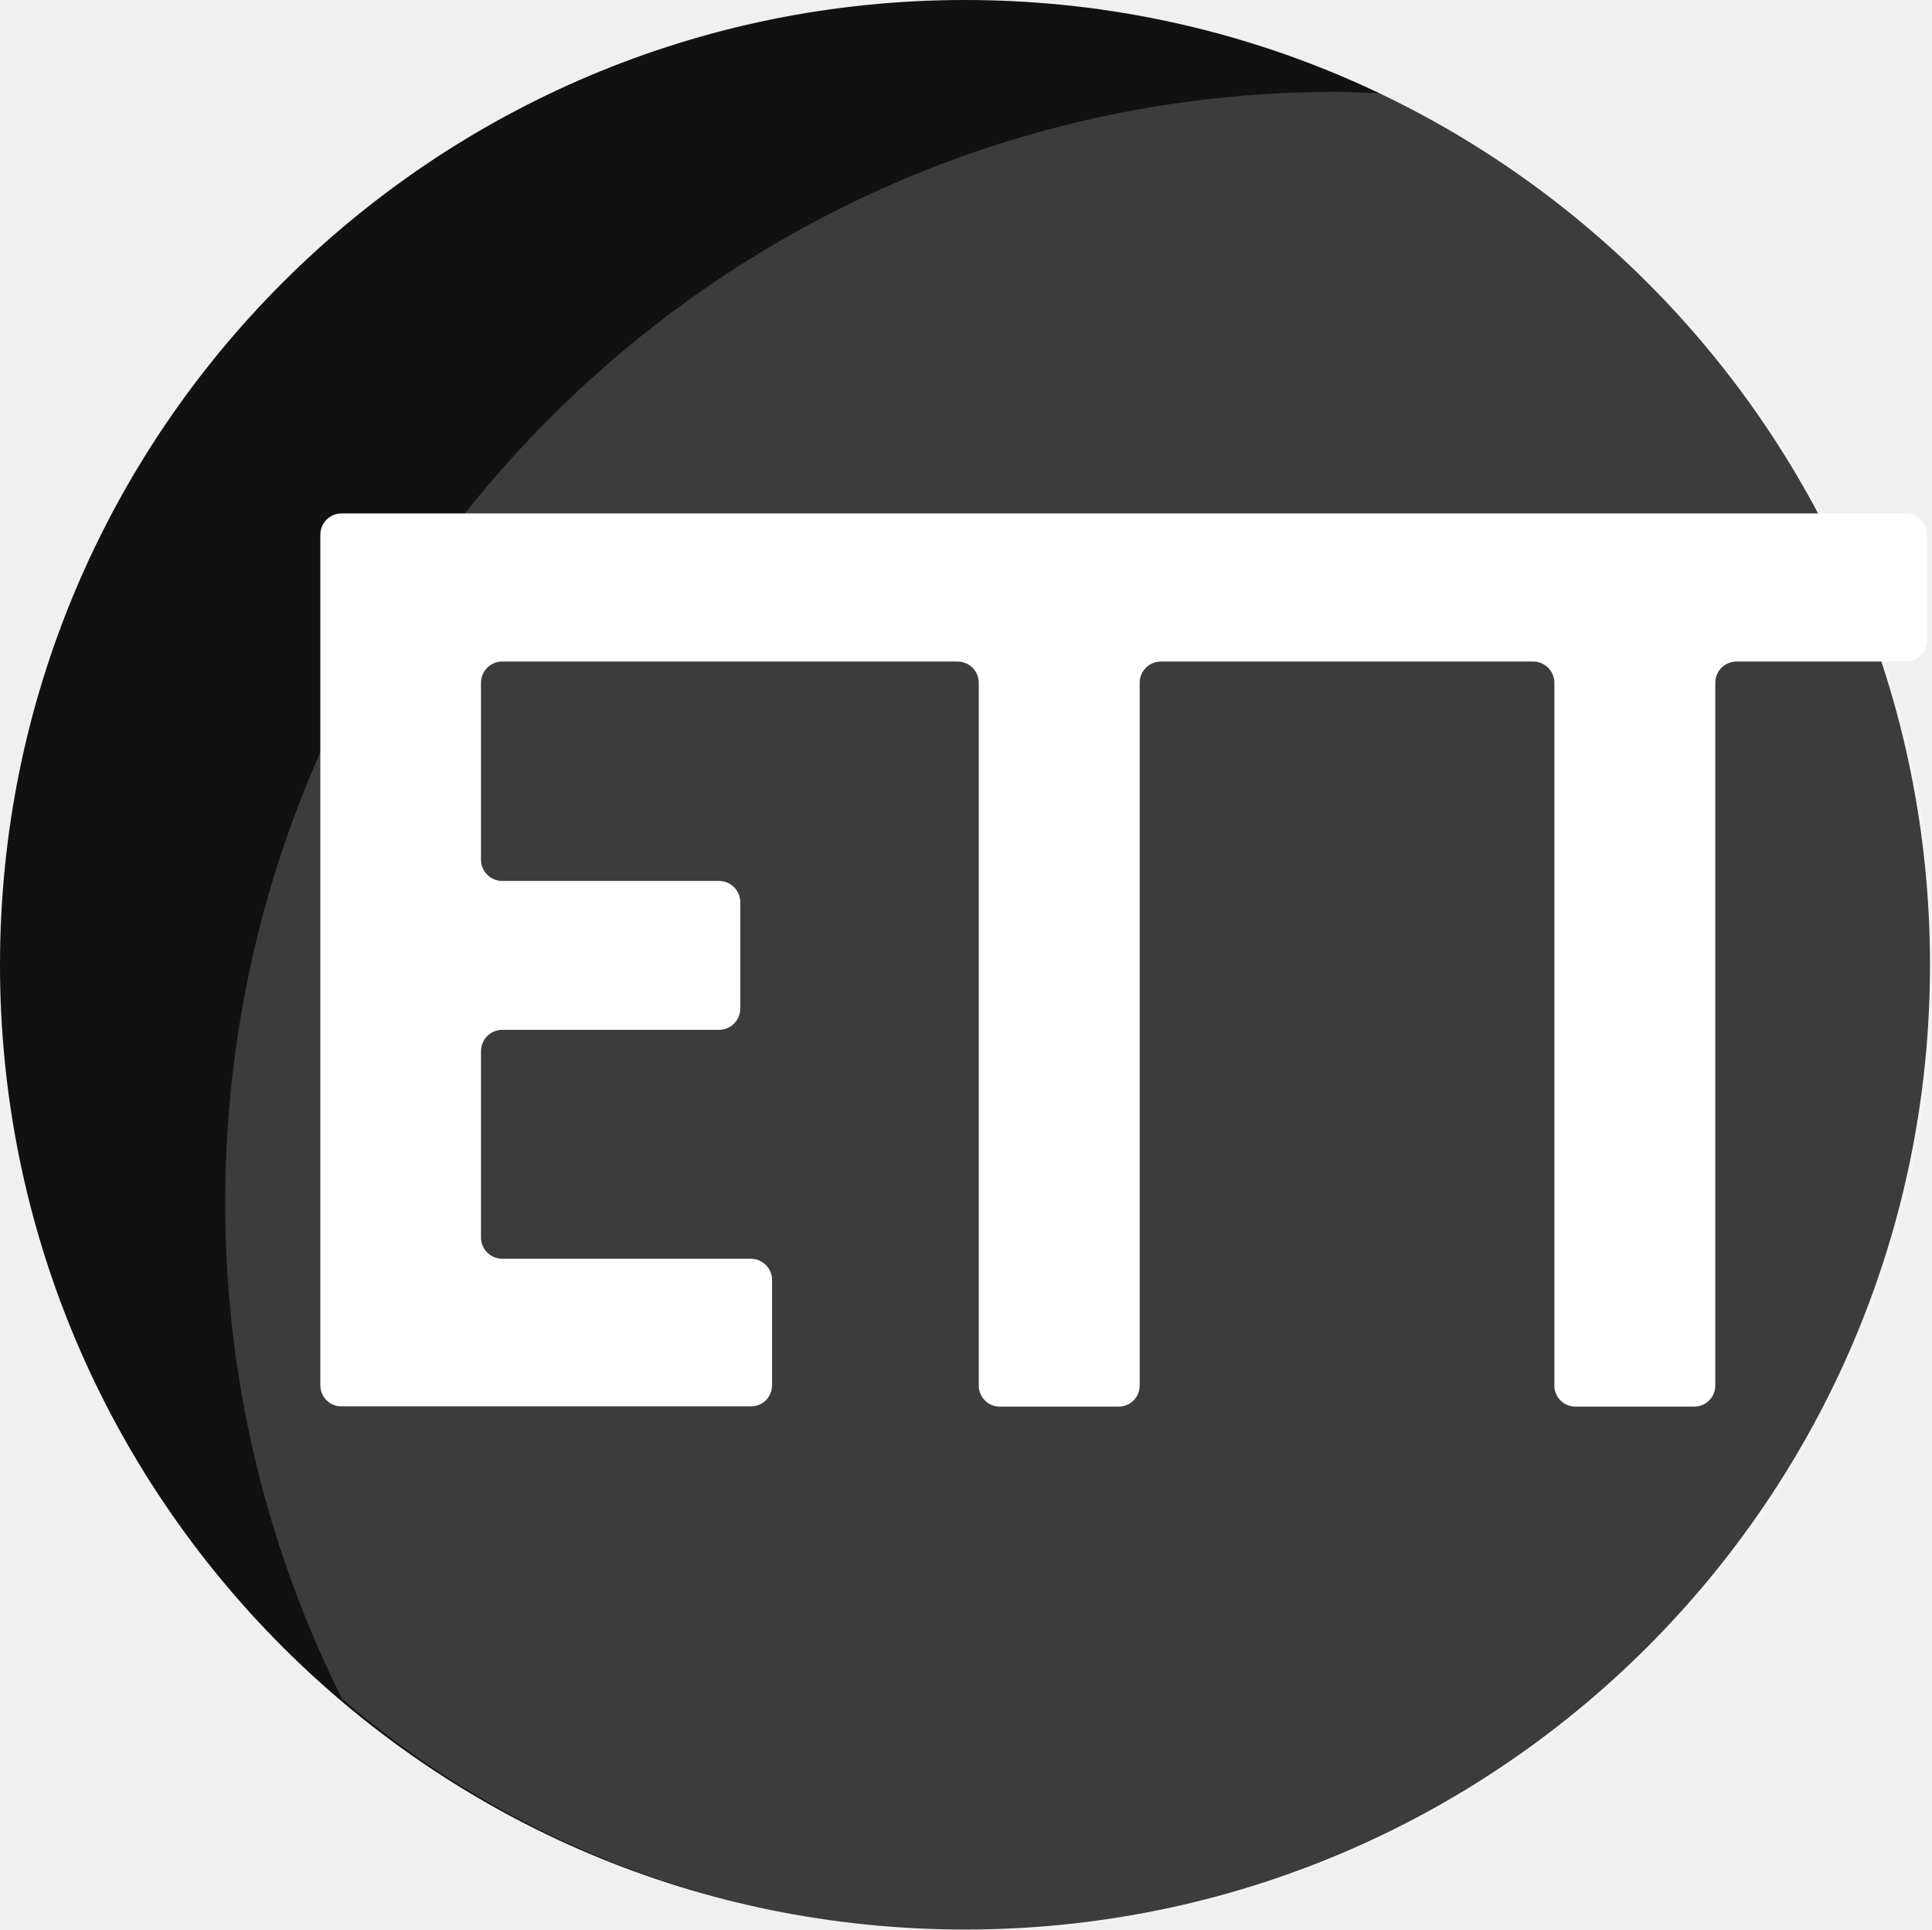
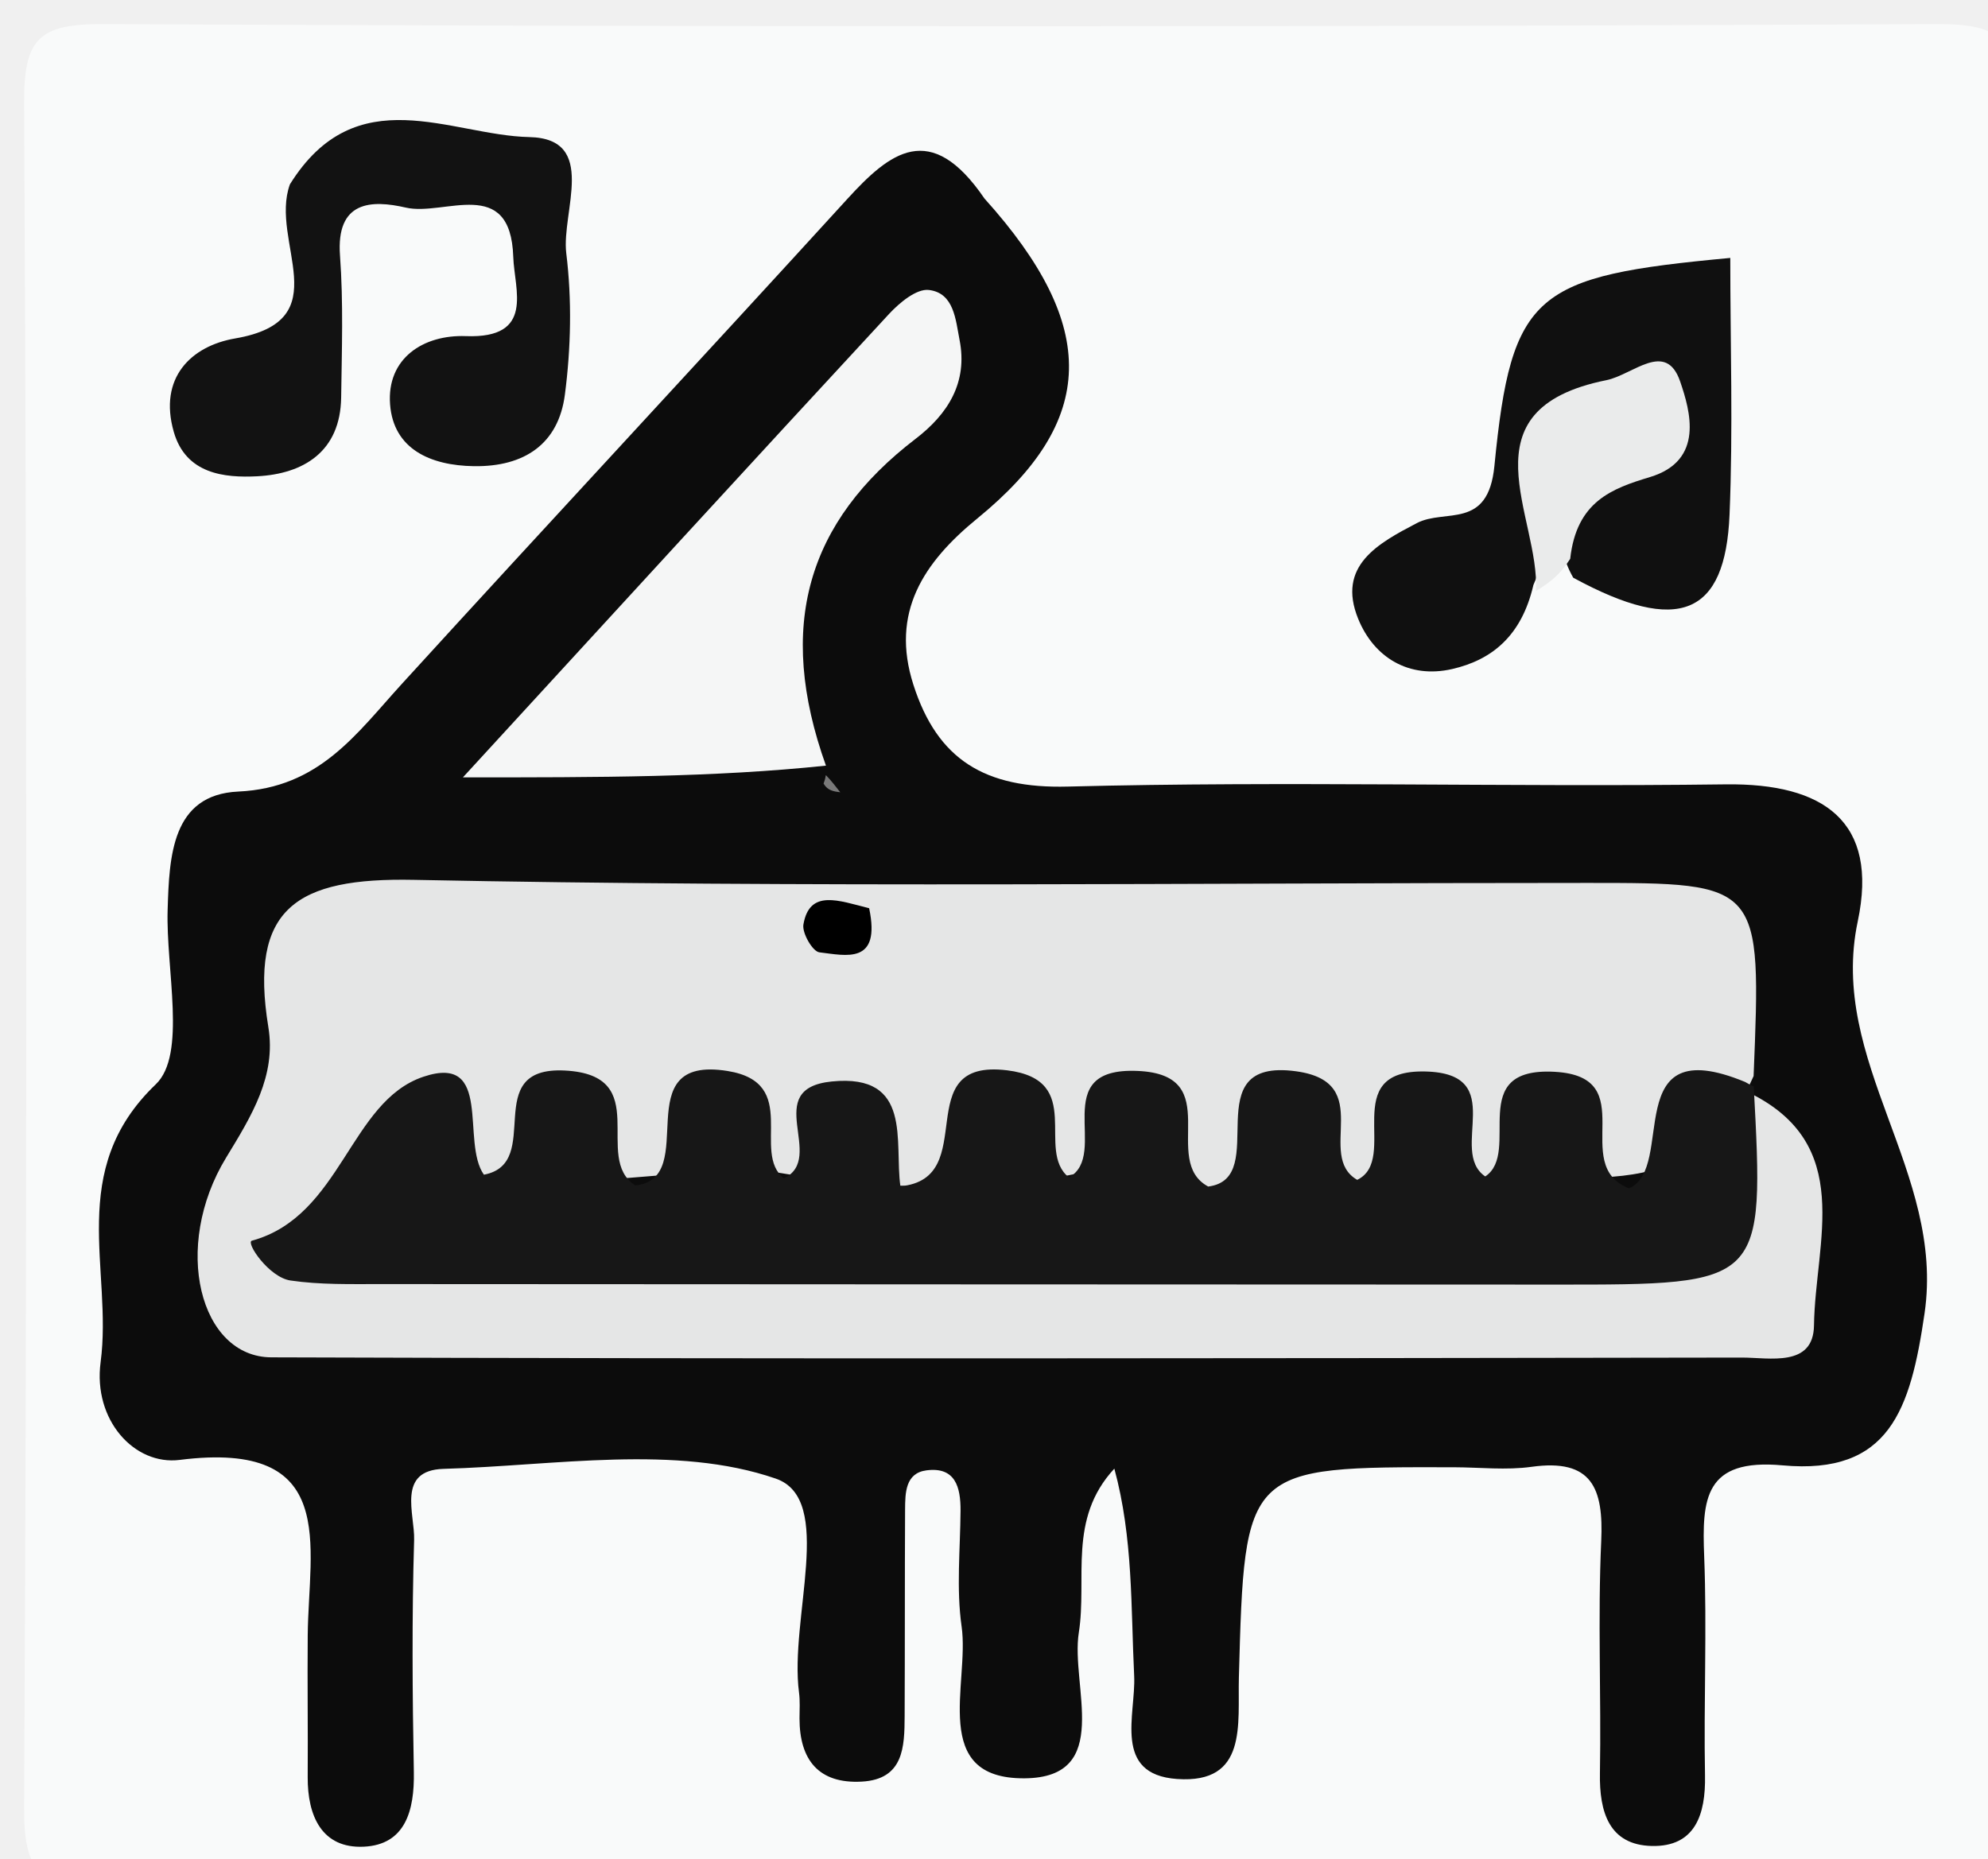
- <svg xmlns="http://www.w3.org/2000/svg" id="Layer_1" data-name="Layer 1" width="77.2" height="77.12" viewBox="0 0 77.2 77.12">
-   <defs>
-     <style>
-       .cls-1 {
-         fill: #111;
-       }
- 
-       .cls-2, .cls-3 {
-         fill: #fff;
-       }
- 
-       .cls-2 {
-         opacity: 0.18;
-       }
-     </style>
-   </defs>
-   <g>
-     <circle class="cls-1" cx="38.56" cy="38.56" r="38.56" />
-     <path class="cls-2" d="M9,48.08a44.19,44.19,0,0,0,4.68,19.84A38.56,38.56,0,1,0,55.16,3.72c-.59,0-1.19-.05-1.79-.05A44.4,44.4,0,0,0,9,48.08Z" />
-     <path class="cls-3" d="M54,20.52H13.64a.85.85,0,0,0-.84.85v34a.84.84,0,0,0,.84.84H30a.84.84,0,0,0,.85-.84V51.16a.85.85,0,0,0-.85-.85H20.07a.85.85,0,0,1-.85-.85V42a.85.85,0,0,1,.85-.84h8.66a.85.85,0,0,0,.85-.85V36.06a.85.85,0,0,0-.85-.85H20.07a.85.85,0,0,1-.85-.84V27.29a.85.85,0,0,1,.85-.85H38.26a.85.85,0,0,1,.85.85V55.38a.84.84,0,0,0,.85.84h4.73a.84.84,0,0,0,.85-.84V27.29a.85.85,0,0,1,.84-.85H61.27a.85.85,0,0,1,.84.85V55.38a.84.84,0,0,0,.85.84h4.73a.84.84,0,0,0,.85-.84V27.29a.85.85,0,0,1,.85-.85h6.77a.84.84,0,0,0,.84-.85V21.37a.84.84,0,0,0-.84-.85Z" />
-   </g>
+ <svg xmlns="http://www.w3.org/2000/svg" version="1.1" id="Layer_1" x="0px" y="0px" width="100%" viewBox="0 0 77 72" enable-background="new 0 0 77 72" xml:space="preserve">
+   <path fill="#F9FAFA" opacity="1" stroke="none" d=" M53,73   C36.333,73 20.166,72.936 4.001,73.067   C1.498,73.087 0.921,72.501 0.934,70   C1.048,48 1.048,26 0.934,4   C0.921,1.499 1.499,0.923 4,0.934   C27.666,1.045 51.333,1.045 75,0.934   C77.5,0.923 78.079,1.499 78.066,4   C77.952,26 77.952,48 78.066,70   C78.079,72.501 77.509,73.137 74.998,73.069   C67.837,72.873 60.667,73 53,73  z" />
+   <path fill="#0C0C0C" opacity="1" stroke="none" d=" M38.131,7.69   C42.596,12.648 42.483,16.303 37.855,20.082   C35.772,21.784 34.48,23.724 35.378,26.524   C36.31,29.433 38.153,30.552 41.355,30.469   C49.844,30.249 58.345,30.493 66.839,30.383   C70.641,30.334 72.775,31.816 71.955,35.69   C70.802,41.132 75.343,45.387 74.543,50.872   C73.999,54.603 73.187,57.141 69.042,56.762   C66.016,56.485 65.919,58.061 66.007,60.285   C66.118,63.112 65.986,65.948 66.039,68.779   C66.068,70.298 65.651,71.543 63.98,71.506   C62.324,71.469 61.943,70.191 61.969,68.691   C62.022,65.694 61.882,62.69 62.019,59.698   C62.112,57.652 61.665,56.491 59.319,56.819   C58.339,56.956 57.323,56.839 56.323,56.836   C48.216,56.817 48.207,56.817 47.985,64.972   C47.936,66.784 48.336,69.105 45.59,68.911   C43.081,68.734 44.001,66.404 43.929,64.916   C43.799,62.252 43.892,59.578 43.161,56.889   C41.349,58.845 42.117,61.14 41.785,63.24   C41.459,65.3 43.13,68.86 39.682,68.885   C35.992,68.911 37.559,65.2 37.246,63.008   C37.036,61.538 37.193,60.015 37.204,58.516   C37.21,57.599 36.998,56.809 35.882,56.956   C35.065,57.063 35.06,57.831 35.056,58.477   C35.043,61.143 35.051,63.808 35.039,66.473   C35.034,67.673 35.003,68.925 33.375,69.013   C31.709,69.103 30.966,68.171 30.967,66.562   C30.968,66.229 30.991,65.891 30.948,65.563   C30.567,62.691 32.355,58.07 30.046,57.275   C26.169,55.939 21.507,56.774 17.182,56.898   C15.353,56.951 16.07,58.646 16.04,59.648   C15.951,62.644 15.974,65.645 16.029,68.642   C16.056,70.125 15.706,71.462 14.083,71.534   C12.468,71.606 11.908,70.343 11.918,68.836   C11.93,67.004 11.903,65.171 11.919,63.339   C11.951,59.867 13.156,55.767 6.96,56.551   C5.211,56.773 3.599,55.012 3.897,52.765   C4.374,49.181 2.542,45.341 6.033,42.003   C7.24,40.85 6.421,37.558 6.493,35.242   C6.556,33.176 6.649,30.78 9.228,30.662   C12.376,30.518 13.804,28.422 15.574,26.481   C21.296,20.207 27.084,13.995 32.806,7.721   C34.467,5.899 36.039,4.625 38.131,7.69  z" />
+   <path fill="#121212" opacity="1" stroke="none" d=" M11.228,7.142   C13.796,3.014 17.451,5.244 20.502,5.31   C23.182,5.368 21.737,8.213 21.933,9.81   C22.155,11.611 22.115,13.487 21.879,15.29   C21.632,17.188 20.321,18.086 18.358,18.058   C16.658,18.034 15.241,17.387 15.109,15.668   C14.972,13.876 16.402,12.958 18.045,13.02   C20.73,13.121 19.921,11.218 19.88,9.952   C19.778,6.779 17.214,8.385 15.722,8.042   C14.38,7.734 13.013,7.776 13.169,9.902   C13.303,11.724 13.239,13.563 13.214,15.394   C13.185,17.504 11.747,18.356 9.965,18.449   C8.699,18.514 7.198,18.366 6.73,16.726   C6.134,14.64 7.396,13.404 9.107,13.11   C13.162,12.415 10.422,9.376 11.228,7.142  z" />
+   <path fill="#101010" opacity="1" stroke="none" d=" M59.392,22.662   C58.933,24.651 57.765,25.568 56.245,25.916   C54.573,26.299 53.217,25.47 52.607,23.974   C51.765,21.912 53.387,21.044 54.873,20.265   C55.975,19.687 57.637,20.549 57.882,18.05   C58.543,11.307 59.457,10.697 67.018,9.991   C67.018,13.323 67.129,16.638 66.989,19.942   C66.825,23.82 65.039,24.611 60.935,22.378   C59.303,19.479 62.769,18.713 62.8,16.266   C59.832,17.52 60.411,20.353 59.392,22.662  z" />
+   <path fill="#EAEBEB" opacity="1" stroke="none" d=" M59.489,22.896   C59.664,20.03 56.57,15.86 62.221,14.726   C63.244,14.52 64.524,13.164 65.077,14.779   C65.463,15.908 66.029,17.84 63.906,18.48   C62.434,18.924 61.06,19.423 60.818,21.647   C60.4,22.294 60.043,22.547 59.489,22.896  z" />
+   <path fill="#E5E6E6" opacity="1" stroke="none" d=" M67.703,42.306   C71.871,44.312 70.307,48.081 70.26,51.345   C70.237,52.976 68.531,52.585 67.46,52.587   C48.477,52.617 29.495,52.641 10.512,52.578   C7.735,52.569 6.651,48.3 8.759,44.841   C9.755,43.207 10.702,41.674 10.394,39.788   C9.643,35.185 11.466,33.989 16.038,34.082   C31.183,34.388 46.339,34.2 61.491,34.201   C68.226,34.202 68.226,34.2 67.921,41.683   C65.448,47.229 60.633,45.105 56.681,45.663   C55.945,45.767 48.575,45.799 47.762,46.219   C45.754,47.258 44.615,44.787 42,45.395   C38.088,46.305 33.396,46.041 29.084,45.243   C29.084,45.243 20.132,45.969 20.132,45.969   C19.364,46.496 18.52,46.576 17.85,45.941   C14.855,43.106 14.554,46.421 13.111,47.672   C15.011,49.122 16.903,48.621 18.665,48.627   C32.45,48.673 46.235,48.657 60.021,48.65   C66.418,48.647 66.418,48.637 67.703,42.306  z" />
+   <path fill="#F5F6F6" opacity="1" stroke="none" d=" M31.991,29.658   C27.629,30.113 23.269,30.113 17.929,30.113   C23.82,23.695 29.113,17.913 34.436,12.16   C34.839,11.725 35.499,11.177 35.975,11.232   C36.954,11.346 37.013,12.386 37.166,13.167   C37.491,14.815 36.715,16.039 35.467,16.995   C31.271,20.207 30.056,24.252 31.991,29.658  z" />
+   <path fill="#797979" opacity="1" stroke="none" d=" M31.99,30.027   C32.189,30.231 32.368,30.461 32.546,30.69   C32.301,30.659 32.055,30.627 31.899,30.354   C31.99,30.113 31.97,30.052 31.99,30.027  z" />
+   <path fill="#171717" opacity="1" stroke="none" d=" M67.925,42.055   C68.338,49.768 68.338,49.764 60.242,49.76   C45.075,49.752 29.909,49.752 14.742,49.74   C13.578,49.739 12.398,49.77 11.253,49.602   C10.413,49.479 9.508,48.128 9.755,48.06   C13.231,47.11 13.538,42.668 16.401,41.708   C19.114,40.799 17.844,44.238 18.743,45.503   C21.104,45.057 18.547,41.303 21.872,41.468   C25.351,41.642 22.927,44.856 24.607,45.918   C27.181,45.652 24.195,40.844 28.181,41.486   C31.032,41.946 29.08,44.627 30.362,45.646   C32.025,44.845 29.443,42.168 32.22,41.892   C35.368,41.578 34.63,44.249 34.875,45.951   C38.035,45.662 35.139,40.983 39.009,41.46   C42.067,41.837 40.079,44.553 41.402,45.609   C43.018,44.716 40.516,41.326 44.069,41.484   C47.51,41.636 44.917,44.947 46.796,45.962   C49.287,45.649 46.221,40.95 50.204,41.498   C53.315,41.926 50.935,44.757 52.568,45.703   C54.226,44.897 51.791,41.431 55.197,41.505   C58.489,41.577 56.072,44.576 57.527,45.571   C58.949,44.626 56.723,41.318 60.225,41.518   C63.641,41.713 60.765,45.113 63.092,46.032   C64.946,45.265 62.678,39.877 67.593,41.911   C67.985,42.139 67.941,42.085 67.925,42.055  z" />
+   <path fill="#000000" opacity="1" stroke="none" d=" M33.664,35.181   C34.126,37.376 32.776,37.013 31.735,36.889   C31.476,36.858 31.06,36.142 31.118,35.811   C31.356,34.431 32.484,34.886 33.664,35.181  z" />
</svg>
